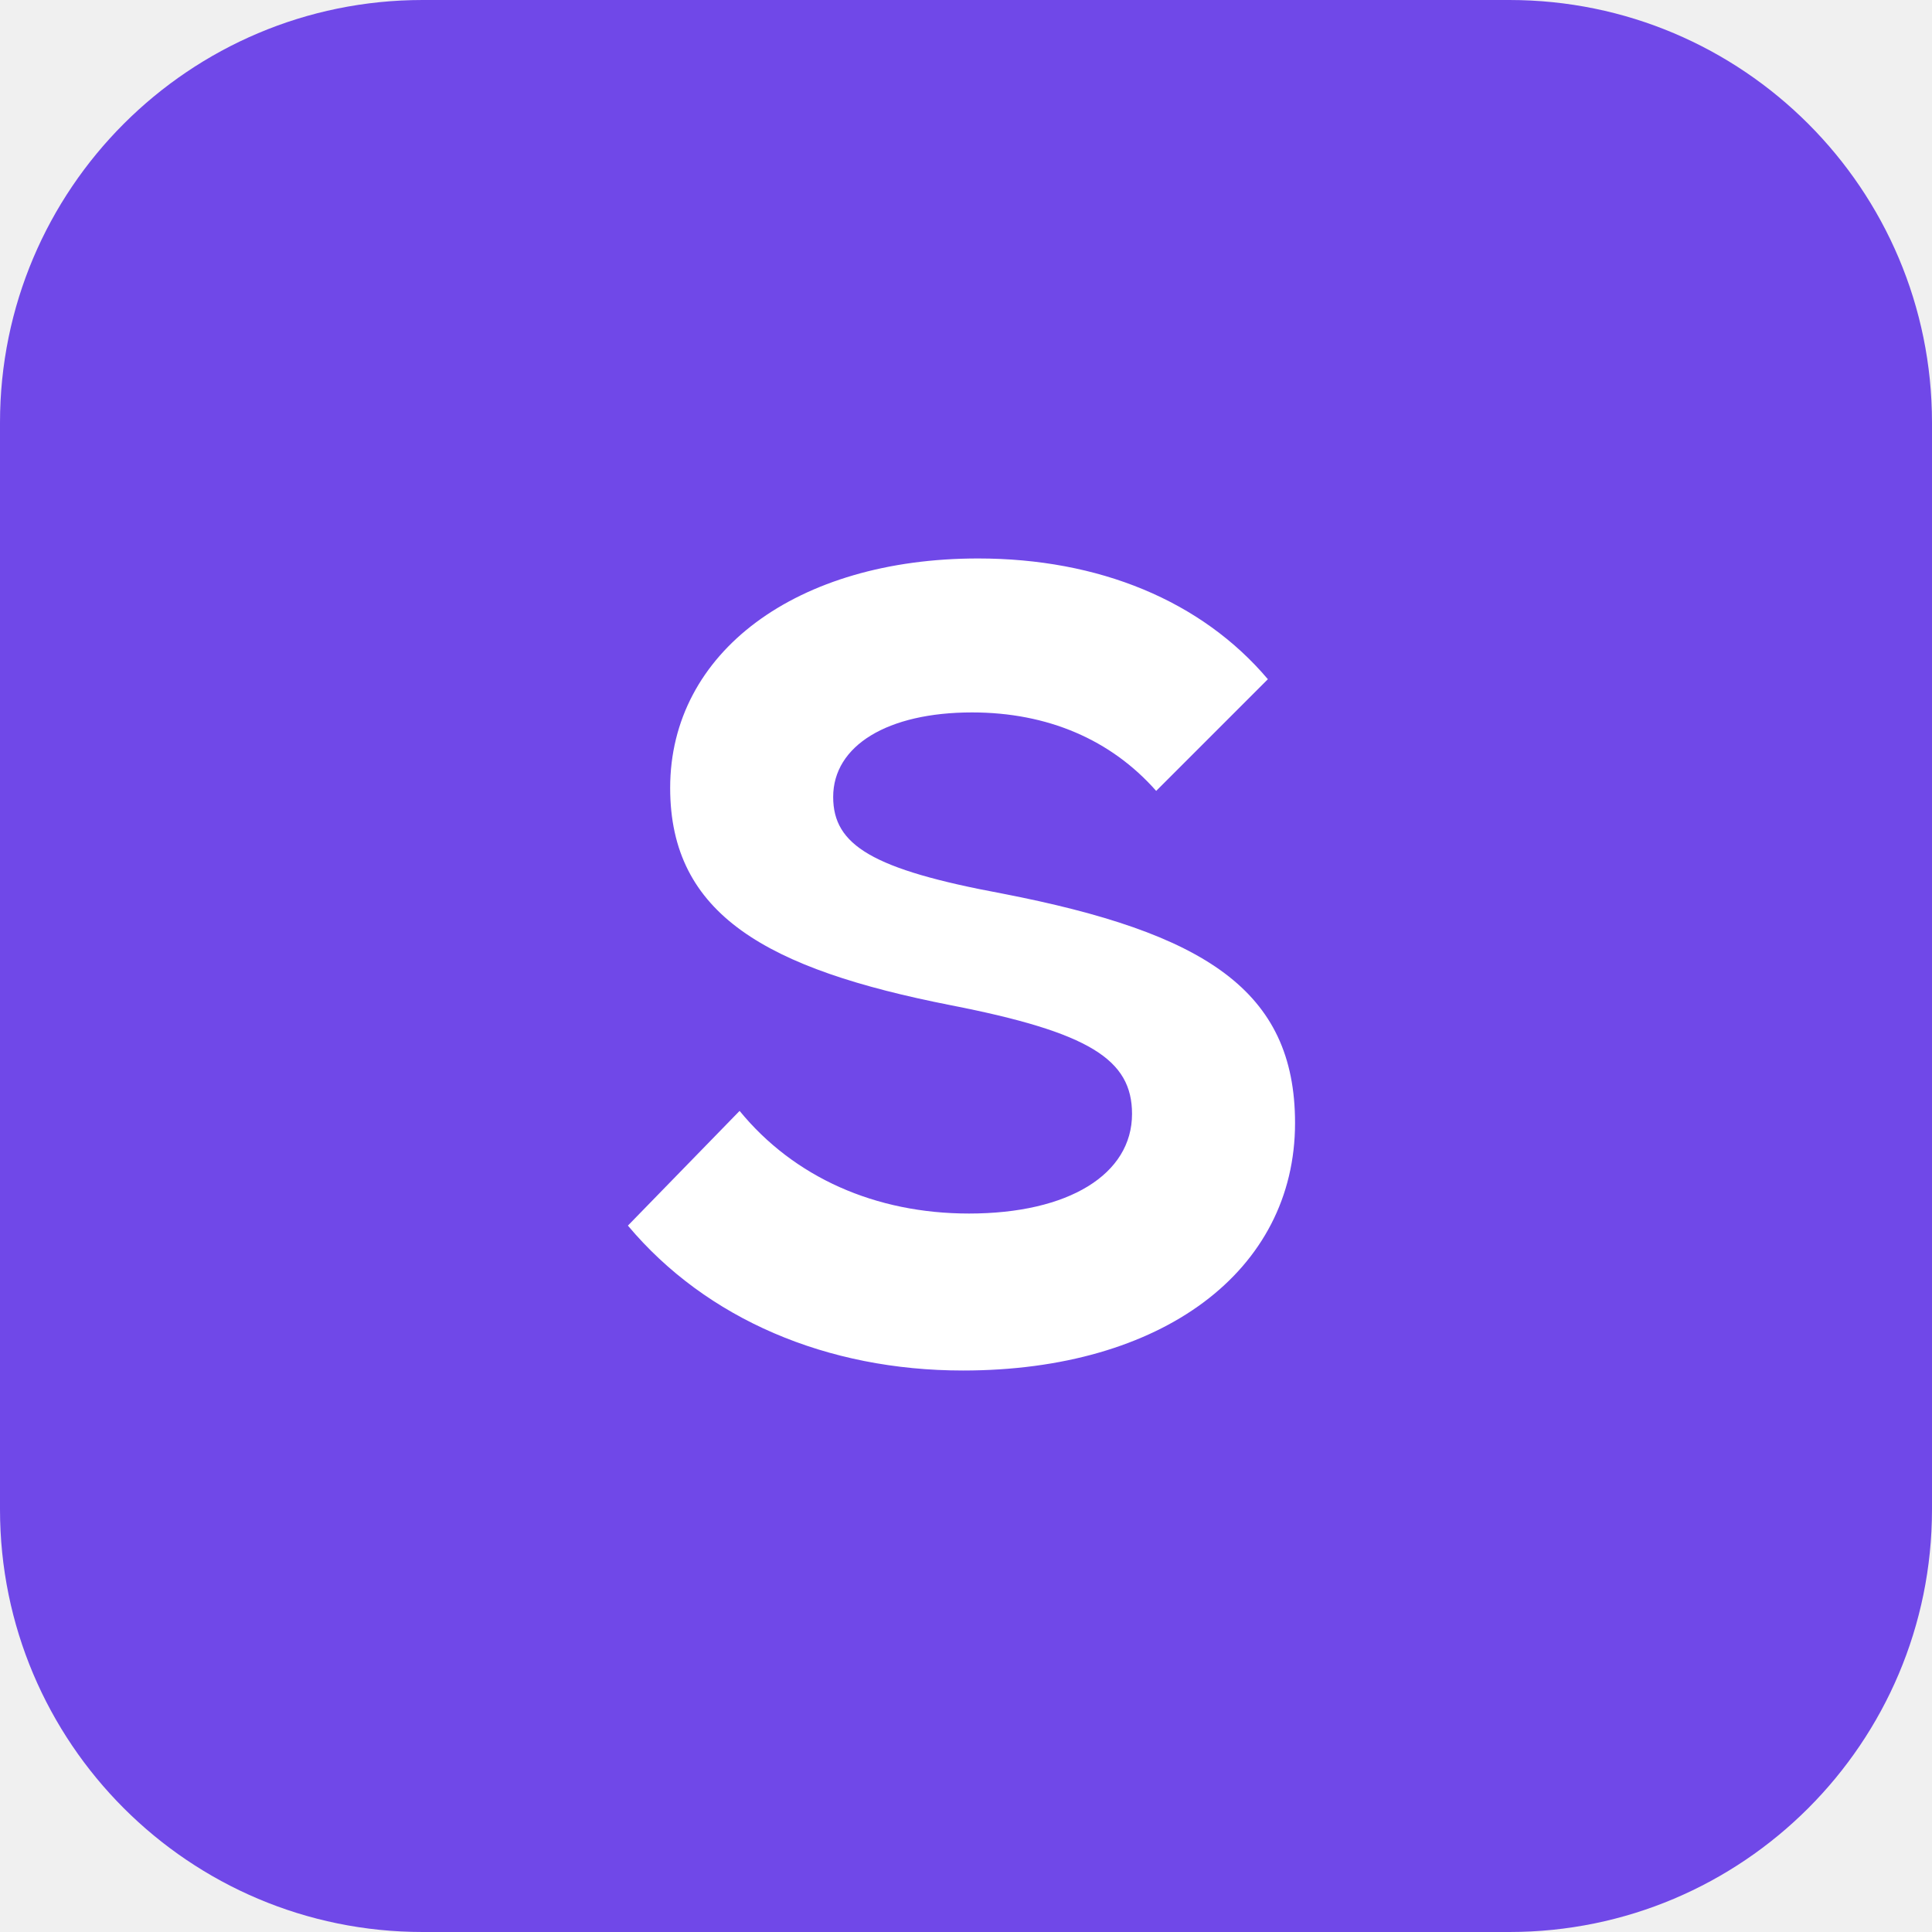
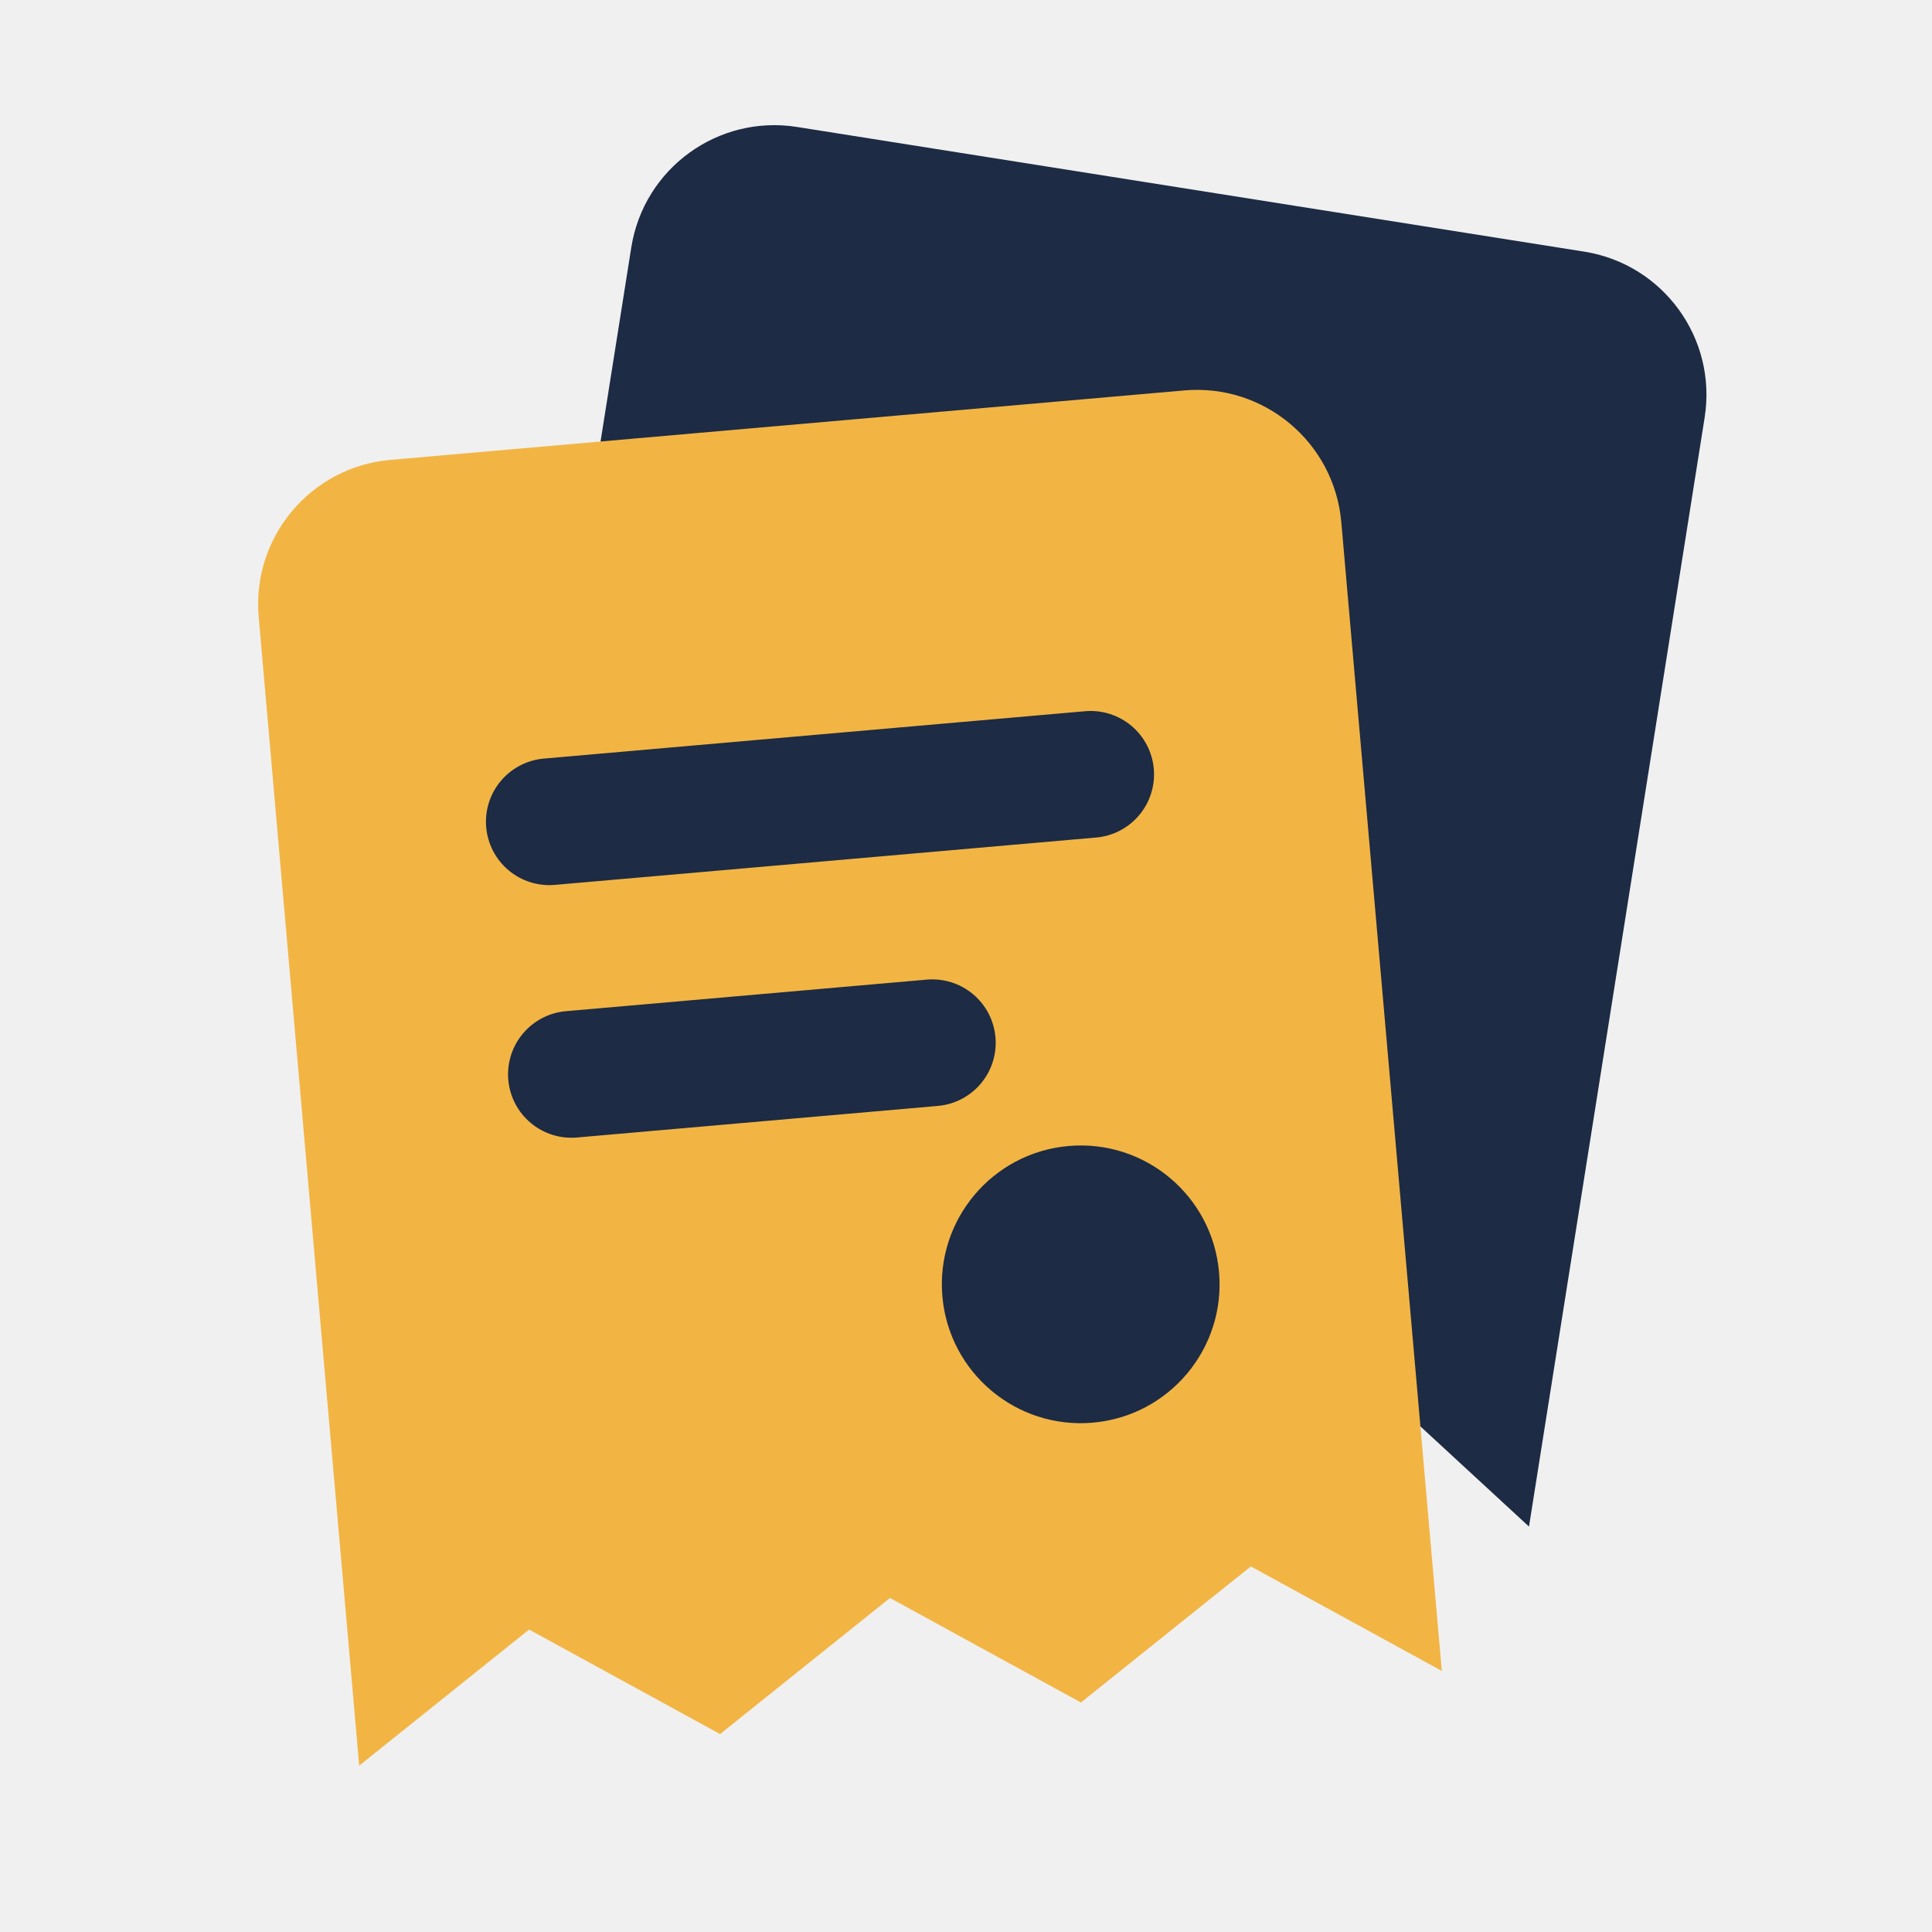
- <svg xmlns="http://www.w3.org/2000/svg" viewBox="0 0 64 64">
-   <rect width="64" height="64" rx="14" fill="#7048e8" />
-   <path d="M42 22.5c-2.2-2.6-5.6-4-9.6-4-6 0-10.2 3.1-10.2 7.6 0 4.2 3.2 6 9.3 7.2 4.6.9 6 1.8 6 3.6 0 2-2.1 3.3-5.4 3.3-3.1 0-5.8-1.2-7.6-3.4l-3.7 3.8c2.6 3.1 6.6 4.8 11.1 4.8 6.6 0 11-3.3 11-8.2 0-4.4-3-6.3-9.7-7.6-4.3-.8-5.6-1.6-5.6-3.2 0-1.7 1.8-2.8 4.6-2.8 2.5 0 4.6.9 6.1 2.6z" fill="#fff" />
+ <svg xmlns="http://www.w3.org/2000/svg" viewBox="0 0 32 32">
+   <g transform="rotate(9 18 14)">
+     <path d="M11.4 3 H24.6 A2.4 2.4 0 0 1 27 5.4 V24 l-3.000 -2.0 l-3.000 2.0 l-3.000 -2.0 l-3.000 2.0 l-3.000 -2.0 l-3.000 2.0 V5.4 A2.4 2.4 0 0 1 11.4 3 Z" fill="#1D2B44" />
+   </g>
+   <g transform="rotate(-5 14 18)">
+     <path d="M7.4 7 H20.6 A2.4 2.4 0 0 1 23 9.4 V28.5 l-3.000 -2.0 l-3.000 2.0 l-3.000 -2.0 l-3.000 2.0 l-3.000 -2.0 l-3.000 2.0 V9.4 A2.4 2.4 0 0 1 7.4 7 Z" fill="#F2B544" />
+     <path d="M9.5 13.2 H18.5 M9.5 17.4 H15.5" stroke="#1D2B44" stroke-width="2.1" stroke-linecap="round" />
+     <circle cx="17.6" cy="21.6" r="2.3" fill="#1D2B44" />
+   </g>
</svg>
